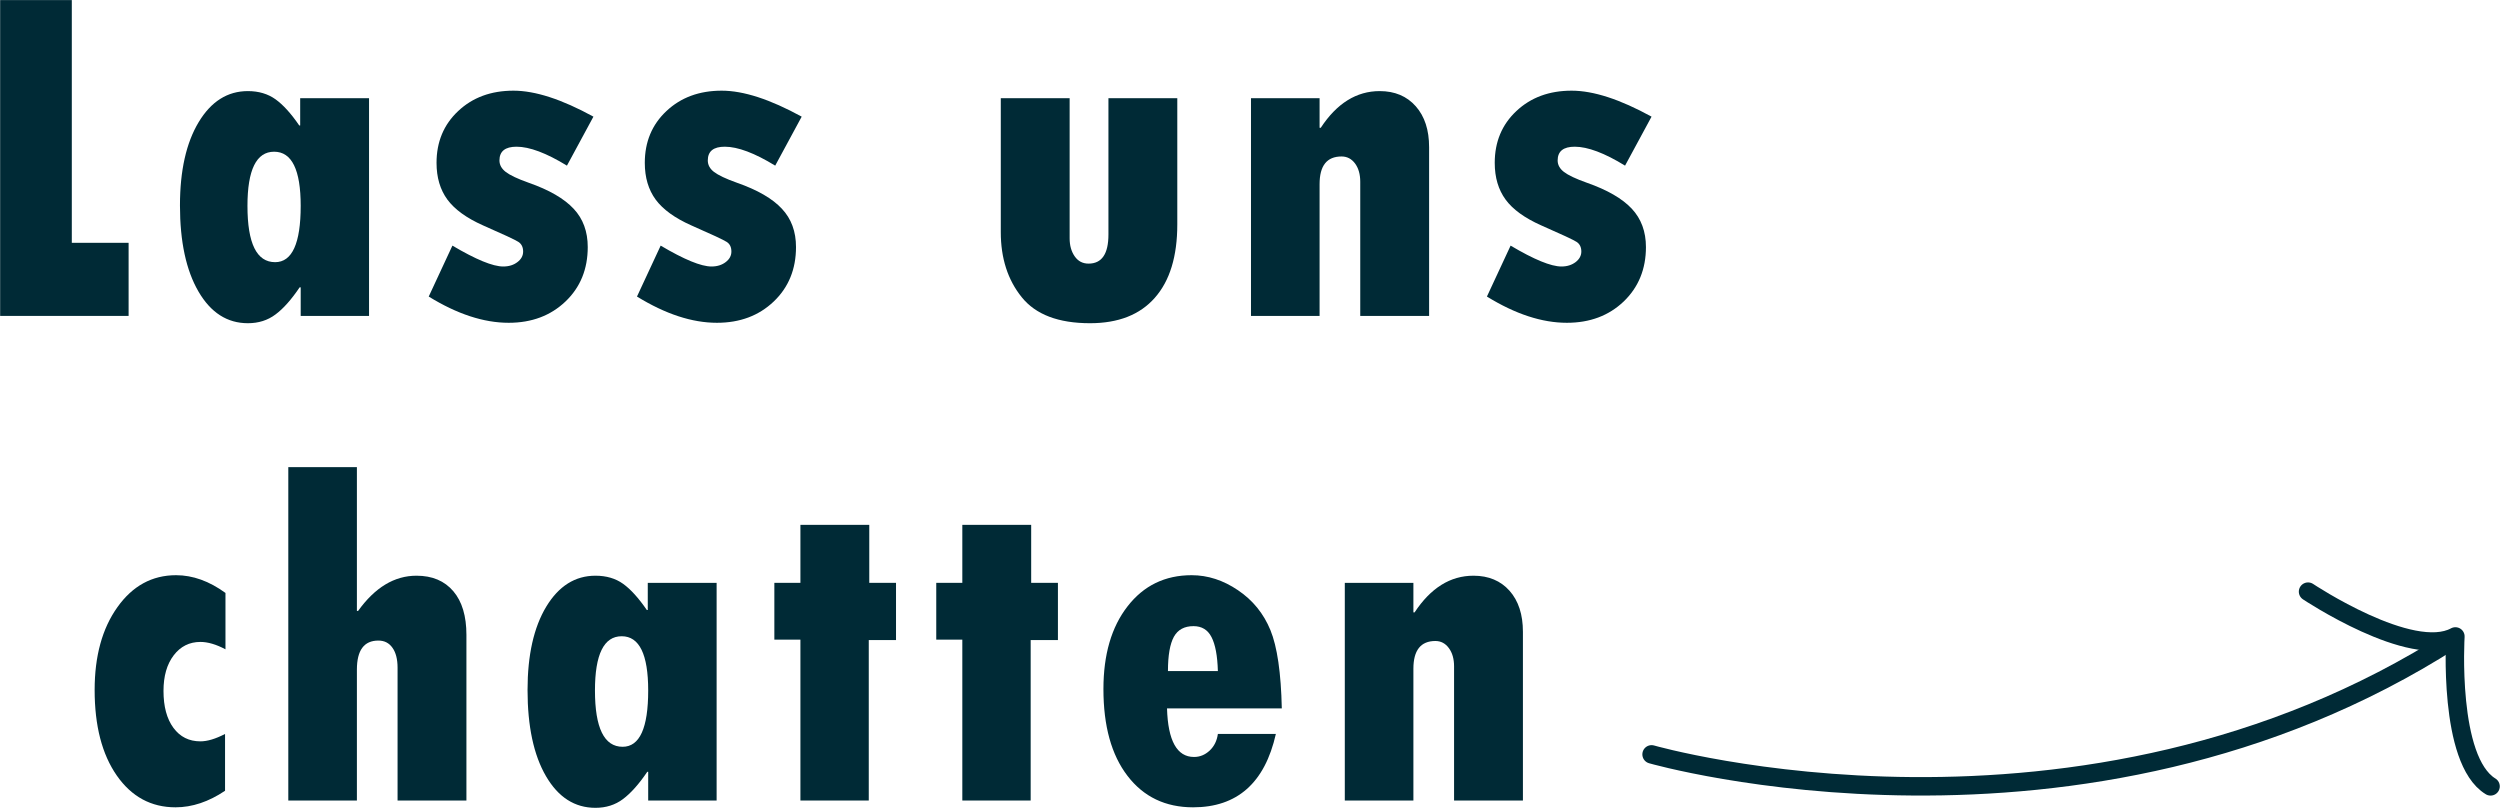
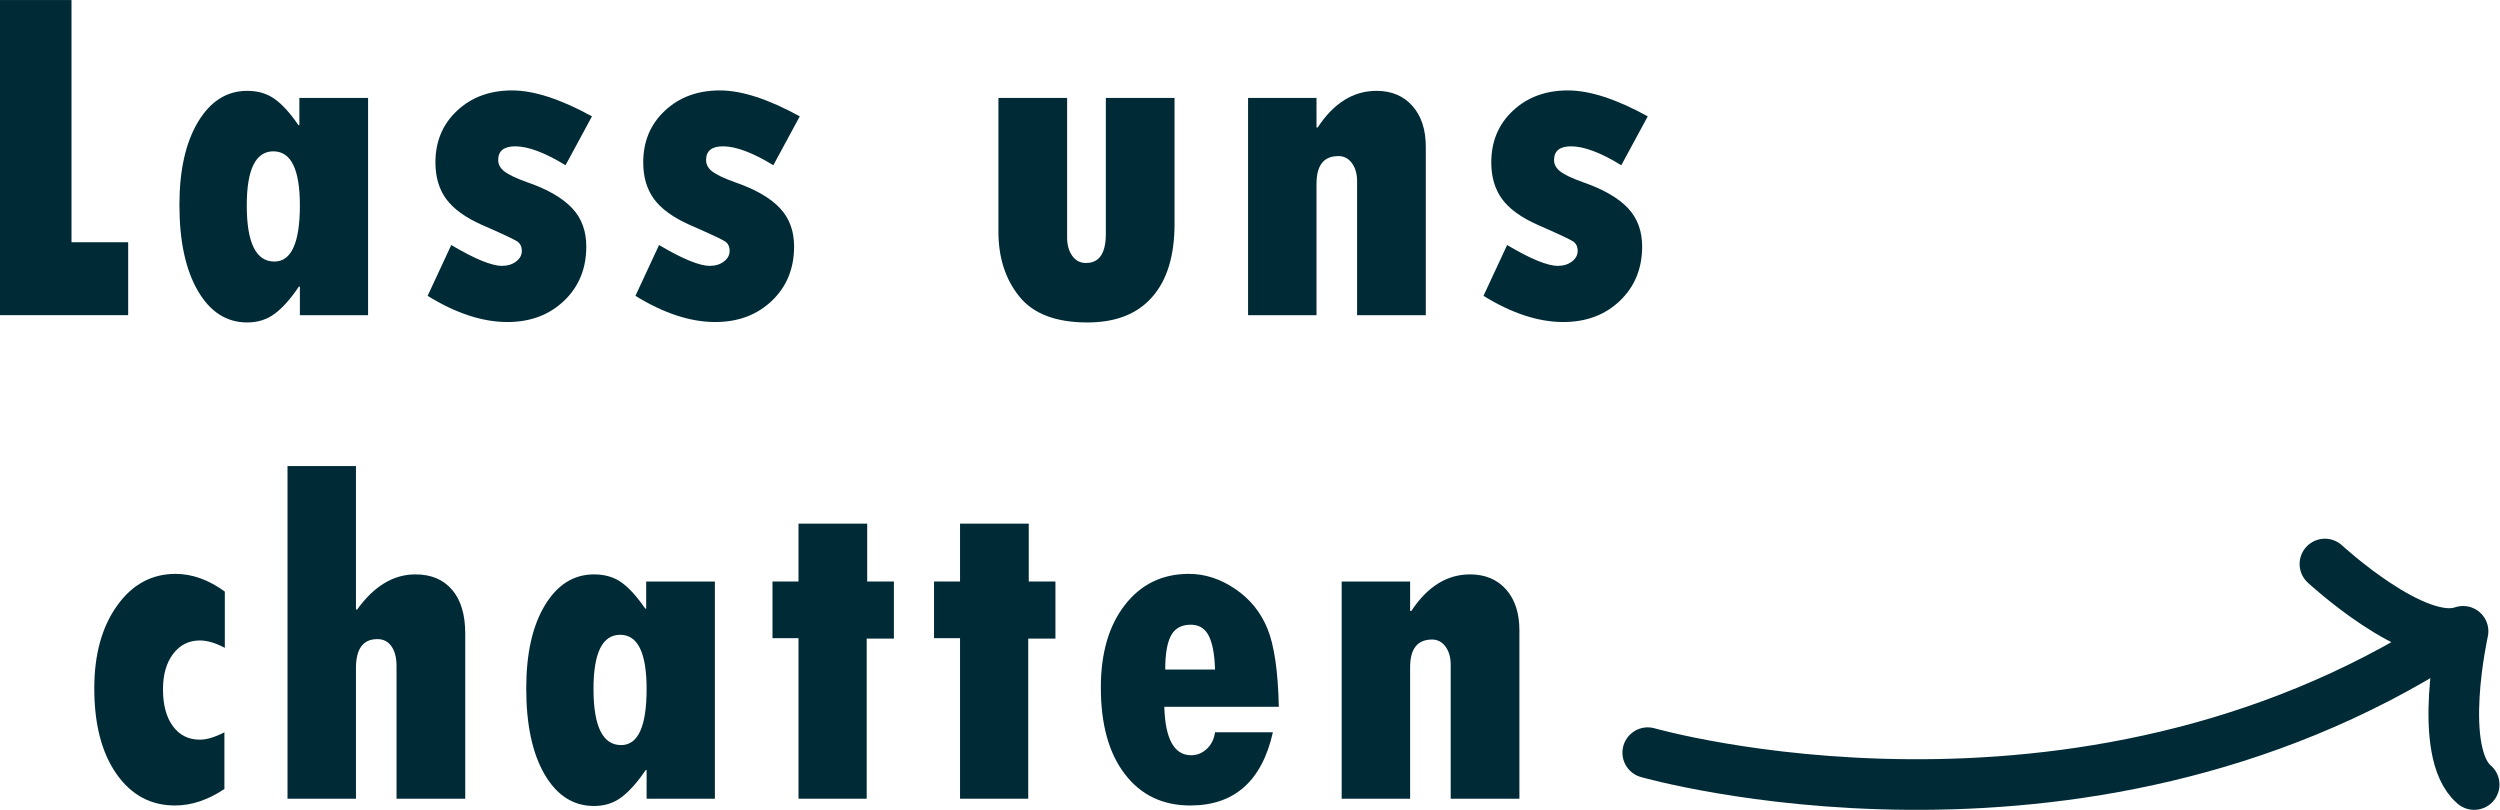
- <svg xmlns="http://www.w3.org/2000/svg" width="100%" height="100%" viewBox="0 0 4518 1460" version="1.1" xml:space="preserve" style="fill-rule:evenodd;clip-rule:evenodd;stroke-linecap:round;stroke-linejoin:round;stroke-miterlimit:1.5;">
+ <svg xmlns="http://www.w3.org/2000/svg" width="100%" height="100%" viewBox="0 0 4528 1467" version="1.1" xml:space="preserve" style="fill-rule:evenodd;clip-rule:evenodd;stroke-linecap:round;stroke-linejoin:round;stroke-miterlimit:1.5;">
  <g transform="matrix(1,0,0,1,-41663.6,-16712.4)">
-     <g transform="matrix(1.53432,0,0,1.53432,-22541.9,-6946.51)">
-       <path d="M41846.4,15419.9L41930.8,15419.9L41930.8,15705.8L41997.7,15705.8L41997.7,15791.9L41846.4,15791.9L41846.4,15419.9Z" style="fill:rgb(0,42,54);fill-rule:nonzero;" />
-     </g>
-     <g transform="matrix(1.53432,0,0,1.53432,-22541.9,-6946.51)">
-       <path d="M42200.4,15791.9L42200.4,15758.2L42199.2,15758.2C42189.4,15772.7 42179.9,15783.4 42170.7,15790.2C42161.5,15797.1 42150.7,15800.5 42138.2,15800.5C42113.9,15800.5 42094.5,15788.1 42080,15763.2C42065.5,15738.3 42058.2,15704.5 42058.2,15661.8C42058.2,15620.7 42065.6,15588 42080.2,15563.7C42094.9,15539.3 42114.2,15527.1 42138.2,15527.1C42151,15527.1 42161.9,15530.4 42170.8,15536.8C42179.7,15543.2 42189,15553.4 42198.7,15567.6L42199.8,15567.6L42199.8,15535.5L42280.9,15535.5L42280.9,15791.9L42200.4,15791.9ZM42200.4,15662.3C42200.4,15619.8 42190,15598.5 42169.1,15598.5C42148.2,15598.5 42137.7,15619.8 42137.7,15662.3C42137.7,15706.5 42148.5,15728.6 42170.3,15728.6C42190.3,15728.6 42200.4,15706.5 42200.4,15662.3Z" style="fill:rgb(0,42,54);fill-rule:nonzero;" />
-     </g>
-     <g transform="matrix(1.53432,0,0,1.53432,-22541.9,-6946.51)">
-       <path d="M42379.1,15709.1C42406.8,15725.5 42426.7,15733.7 42439,15733.7C42445.7,15733.7 42451.3,15731.9 42455.7,15728.5C42460.2,15725.1 42462.4,15720.9 42462.4,15716.1C42462.4,15710.9 42460.5,15707.1 42456.8,15704.7C42453.1,15702.3 42439.2,15695.8 42415,15685.2C42395.7,15676.6 42381.8,15666.5 42373.2,15654.9C42364.7,15643.3 42360.4,15628.9 42360.4,15611.6C42360.4,15586.9 42368.9,15566.5 42385.9,15550.6C42402.9,15534.6 42424.6,15526.6 42451,15526.6C42476.6,15526.6 42508,15536.8 42545.2,15557.2L42514,15614.9C42489.8,15600.1 42470,15592.6 42454.6,15592.6C42441.2,15592.6 42434.5,15598 42434.5,15608.8C42434.5,15614 42437,15618.5 42441.9,15622.3C42446.8,15626.1 42455.8,15630.4 42468.8,15635C42493.2,15643.5 42510.8,15653.8 42521.9,15665.7C42533,15677.5 42538.5,15692.6 42538.5,15710.8C42538.5,15736.8 42529.8,15758.2 42512.3,15774.9C42494.8,15791.6 42472.5,15800 42445.4,15800C42416,15800 42384.6,15789.7 42351.2,15769.1L42379.1,15709.1Z" style="fill:rgb(0,42,54);fill-rule:nonzero;" />
-     </g>
-     <g transform="matrix(1.53432,0,0,1.53432,-22541.9,-6946.51)">
-       <path d="M42624.4,15709.1C42652.1,15725.5 42672,15733.7 42684.3,15733.7C42691,15733.7 42696.6,15731.9 42701,15728.5C42705.5,15725.1 42707.7,15720.9 42707.7,15716.1C42707.7,15710.9 42705.9,15707.1 42702.1,15704.7C42698.4,15702.3 42684.5,15695.8 42660.3,15685.2C42641,15676.6 42627.1,15666.5 42618.5,15654.9C42610,15643.3 42605.7,15628.9 42605.7,15611.6C42605.7,15586.9 42614.2,15566.5 42631.2,15550.6C42648.2,15534.6 42669.9,15526.6 42696.3,15526.6C42721.9,15526.6 42753.3,15536.8 42790.5,15557.2L42759.3,15614.9C42735.1,15600.1 42715.3,15592.6 42699.9,15592.6C42686.5,15592.6 42679.9,15598 42679.9,15608.8C42679.9,15614 42682.3,15618.5 42687.2,15622.3C42692.2,15626.1 42701.1,15630.4 42714.1,15635C42738.5,15643.5 42756.2,15653.8 42767.2,15665.7C42778.3,15677.5 42783.8,15692.6 42783.8,15710.8C42783.8,15736.8 42775.1,15758.2 42757.6,15774.9C42740.1,15791.6 42717.8,15800 42690.7,15800C42661.4,15800 42630,15789.7 42596.5,15769.1L42624.4,15709.1Z" style="fill:rgb(0,42,54);fill-rule:nonzero;" />
-     </g>
-     <g transform="matrix(1.53432,0,0,1.53432,-22541.9,-6946.51)">
-       <path d="M43025,15535.5L43106.1,15535.5L43106.1,15700.5C43106.1,15709 43108.1,15716.1 43112.1,15721.8C43116.1,15727.5 43121.5,15730.3 43128.4,15730.3C43144,15730.3 43151.8,15718.9 43151.8,15696L43151.8,15535.5L43232.9,15535.5L43232.9,15684.1C43232.9,15721.8 43224.1,15750.6 43206.4,15770.6C43188.8,15790.6 43163.3,15800.5 43130.1,15800.5C43092.9,15800.5 43066.1,15790.3 43049.7,15769.9C43033.2,15749.5 43025,15723.9 43025,15693.2L43025,15535.5Z" style="fill:rgb(0,42,54);fill-rule:nonzero;" />
-     </g>
-     <g transform="matrix(1.53432,0,0,1.53432,-22541.9,-6946.51)">
-       <path d="M43400.5,15535.5L43400.5,15570.3L43401.9,15570.3C43420.8,15541.5 43444,15527.1 43471.3,15527.1C43489.1,15527.1 43503.3,15533.1 43513.8,15545C43524.3,15556.9 43529.5,15572.9 43529.5,15593.2L43529.5,15791.9L43448.4,15791.9L43448.4,15633.9C43448.4,15625.2 43446.4,15618 43442.3,15612.4C43438.2,15606.9 43432.9,15604.1 43426.4,15604.1C43409.1,15604.1 43400.5,15614.9 43400.5,15636.7L43400.5,15791.9L43319.7,15791.9L43319.7,15535.5L43400.5,15535.5Z" style="fill:rgb(0,42,54);fill-rule:nonzero;" />
-     </g>
-     <g transform="matrix(1.53432,0,0,1.53432,-22541.9,-6946.51)">
-       <path d="M43625.5,15709.1C43653.1,15725.5 43673.1,15733.7 43685.4,15733.7C43692.1,15733.7 43697.6,15731.9 43702.1,15728.5C43706.5,15725.1 43708.8,15720.9 43708.8,15716.1C43708.8,15710.9 43706.9,15707.1 43703.2,15704.7C43699.5,15702.3 43685.6,15695.8 43661.4,15685.2C43642.1,15676.6 43628.1,15666.5 43619.6,15654.9C43611.1,15643.3 43606.8,15628.9 43606.8,15611.6C43606.8,15586.9 43615.3,15566.5 43632.3,15550.6C43649.3,15534.6 43671,15526.6 43697.4,15526.6C43723,15526.6 43754.4,15536.8 43791.5,15557.2L43760.3,15614.9C43736.2,15600.1 43716.4,15592.6 43701,15592.6C43687.6,15592.6 43680.9,15598 43680.9,15608.8C43680.9,15614 43683.4,15618.5 43688.3,15622.3C43693.2,15626.1 43702.2,15630.4 43715.2,15635C43739.5,15643.5 43757.2,15653.8 43768.3,15665.7C43779.3,15677.5 43784.9,15692.6 43784.9,15710.8C43784.9,15736.8 43776.1,15758.2 43758.7,15774.9C43741.2,15791.6 43718.9,15800 43691.8,15800C43662.4,15800 43631,15789.7 43597.6,15769.1L43625.5,15709.1Z" style="fill:rgb(0,42,54);fill-rule:nonzero;" />
-     </g>
-     <g transform="matrix(1.53432,0,0,1.53432,-22541.9,-6946.51)">
-       <path d="M42111.3,16284.3L42111.3,16351.2C42092,16364.2 42072.5,16370.7 42053,16370.7C42024.2,16370.7 42001.2,16358.2 41983.8,16333.3C41966.4,16308.3 41957.7,16274.7 41957.7,16232.5C41957.7,16192.6 41966.6,16160.1 41984.5,16135C42002.3,16109.9 42025.4,16097.3 42053.6,16097.3C42073.3,16097.3 42092.7,16104.3 42111.8,16118.2L42111.8,16184.6C42100.9,16178.8 42091,16175.9 42082.3,16175.9C42069.3,16175.9 42058.8,16181.2 42050.8,16191.7C42042.8,16202.2 42038.8,16216.2 42038.8,16233.6C42038.8,16252 42042.7,16266.5 42050.5,16277.1C42058.3,16287.7 42068.9,16293 42082.3,16293C42090.5,16293 42100.1,16290.1 42111.3,16284.3Z" style="fill:rgb(0,42,54);fill-rule:nonzero;" />
-     </g>
-     <g transform="matrix(1.53432,0,0,1.53432,-22541.9,-6946.51)">
-       <path d="M42185.8,15970L42266.6,15970L42266.6,16139.4L42268,16139.4C42287.9,16111.7 42310.8,16097.9 42336.8,16097.9C42355.4,16097.9 42369.8,16104 42380.2,16116.2C42390.5,16128.3 42395.6,16145.5 42395.6,16167.6L42395.6,16362.7L42314.5,16362.7L42314.5,16206.3C42314.5,16196.3 42312.5,16188.4 42308.5,16182.8C42304.5,16177.1 42299,16174.3 42291.9,16174.3C42275,16174.3 42266.6,16185.7 42266.6,16208.5L42266.6,16362.7L42185.8,16362.7L42185.8,15970Z" style="fill:rgb(0,42,54);fill-rule:nonzero;" />
-     </g>
-     <g transform="matrix(1.53432,0,0,1.53432,-22541.9,-6946.51)">
-       <path d="M42609.7,16362.7L42609.7,16328.9L42608.6,16328.9C42598.8,16343.4 42589.2,16354.1 42580,16361C42570.8,16367.9 42560,16371.3 42547.6,16371.3C42523.2,16371.3 42503.8,16358.9 42489.3,16334C42474.8,16309.1 42467.6,16275.2 42467.6,16232.5C42467.6,16191.5 42474.9,16158.8 42489.6,16134.4C42504.3,16110.1 42523.6,16097.9 42547.6,16097.9C42560.4,16097.9 42571.3,16101.1 42580.2,16107.5C42589.1,16113.9 42598.4,16124.2 42608.1,16138.3L42609.2,16138.3L42609.2,16106.3L42690.3,16106.3L42690.3,16362.7L42609.7,16362.7ZM42609.7,16233.1C42609.7,16190.5 42599.3,16169.2 42578.5,16169.2C42557.5,16169.2 42547,16190.5 42547,16233.1C42547,16277.3 42557.9,16299.4 42579.6,16299.4C42599.7,16299.4 42609.7,16277.3 42609.7,16233.1Z" style="fill:rgb(0,42,54);fill-rule:nonzero;" />
-     </g>
-     <g transform="matrix(1.53432,0,0,1.53432,-22541.9,-6946.51)">
-       <path d="M42789,16038L42870.1,16038L42870.1,16106.3L42901.6,16106.3L42901.6,16173.7L42869.5,16173.7L42869.5,16362.7L42789,16362.7L42789,16173.2L42758.3,16173.2L42758.3,16106.3L42789,16106.3L42789,16038Z" style="fill:rgb(0,42,54);fill-rule:nonzero;" />
-     </g>
-     <g transform="matrix(1.53432,0,0,1.53432,-22541.9,-6946.51)">
-       <path d="M42979.7,16038L43060.8,16038L43060.8,16106.3L43092.3,16106.3L43092.3,16173.7L43060.2,16173.7L43060.2,16362.7L42979.7,16362.7L42979.7,16173.2L42949,16173.2L42949,16106.3L42979.7,16106.3L42979.7,16038Z" style="fill:rgb(0,42,54);fill-rule:nonzero;" />
-     </g>
-     <g transform="matrix(1.53432,0,0,1.53432,-22541.9,-6946.51)">
-       <path d="M43280.7,16284.3L43349,16284.3C43336,16341.9 43303.5,16370.7 43251.5,16370.7C43219,16370.7 43193.2,16358.4 43174.3,16333.7C43155.3,16309 43145.9,16274.9 43145.9,16231.4C43145.9,16190.9 43155.3,16158.4 43174.3,16134C43193.2,16109.6 43218.4,16097.3 43249.8,16097.3C43268.8,16097.3 43287,16103.2 43304.4,16115C43321.9,16126.8 43334.6,16142.5 43342.6,16162C43350.6,16181.5 43355.1,16212.3 43356,16254.2L43220.8,16254.2C43221.9,16292.3 43232.5,16311.4 43252.6,16311.4C43259.5,16311.4 43265.6,16308.9 43271,16303.9C43276.4,16298.8 43279.6,16292.3 43280.7,16284.3ZM43221.9,16210.2L43280.7,16210.2C43280.2,16192.2 43277.7,16178.9 43273.2,16170.2C43268.8,16161.6 43261.7,16157.3 43252,16157.3C43241.3,16157.3 43233.6,16161.4 43228.9,16169.8C43224.3,16178.2 43221.9,16191.6 43221.9,16210.2Z" style="fill:rgb(0,42,54);fill-rule:nonzero;" />
-     </g>
-     <g transform="matrix(1.53432,0,0,1.53432,-22541.9,-6946.51)">
-       <path d="M43511,16106.3L43511,16141.1L43512.4,16141.1C43531.4,16112.3 43554.5,16097.9 43581.8,16097.9C43599.6,16097.9 43613.8,16103.9 43624.3,16115.7C43634.8,16127.6 43640,16143.7 43640,16164L43640,16362.7L43558.9,16362.7L43558.9,16204.6C43558.9,16195.9 43556.9,16188.8 43552.8,16183.2C43548.7,16177.6 43543.4,16174.8 43536.9,16174.8C43519.7,16174.8 43511,16185.7 43511,16207.4L43511,16362.7L43430.2,16362.7L43430.2,16106.3L43511,16106.3Z" style="fill:rgb(0,42,54);fill-rule:nonzero;" />
-     </g>
-     <g transform="matrix(1.53432,0,0,1.53432,-22489,-9371.36)">
-       <g transform="matrix(1,0,0,1,0.960729,0.443217)">
-         <path d="M43756.1,17888.3C43756.1,17888.3 44261.9,18033.6 44699.6,17753.3" style="fill:none;stroke:rgb(0,42,54);stroke-width:21.73px;" />
+     <g transform="matrix(0.702425,0,0,0.288503,13446.9,12907.8)">
+       <g transform="matrix(2.18431,0,0,5.3182,-51235.1,-68818.5)">
+         <path d="M41846.4,15419.9L41930.8,15419.9L41930.8,15705.8L41997.7,15705.8L41997.7,15791.9L41846.4,15791.9L41846.4,15419.9Z" style="fill:rgb(0,42,54);fill-rule:nonzero;" />
+         <path d="M42200.4,15791.9L42200.4,15758.2L42199.2,15758.2C42189.4,15772.7 42179.9,15783.4 42170.7,15790.2C42161.5,15797.1 42150.7,15800.5 42138.2,15800.5C42113.9,15800.5 42094.5,15788.1 42080,15763.2C42065.5,15738.3 42058.2,15704.5 42058.2,15661.8C42058.2,15620.7 42065.6,15588 42080.2,15563.7C42094.9,15539.3 42114.2,15527.1 42138.2,15527.1C42151,15527.1 42161.9,15530.4 42170.8,15536.8C42179.7,15543.2 42189,15553.4 42198.7,15567.6L42199.8,15567.6L42199.8,15535.5L42280.9,15535.5L42280.9,15791.9L42200.4,15791.9ZM42200.4,15662.3C42200.4,15619.8 42190,15598.5 42169.1,15598.5C42148.2,15598.5 42137.7,15619.8 42137.7,15662.3C42137.7,15706.5 42148.5,15728.6 42170.3,15728.6C42190.3,15728.6 42200.4,15706.5 42200.4,15662.3Z" style="fill:rgb(0,42,54);fill-rule:nonzero;" />
+         <path d="M42379.1,15709.1C42406.8,15725.5 42426.7,15733.7 42439,15733.7C42445.7,15733.7 42451.3,15731.9 42455.7,15728.5C42460.2,15725.1 42462.4,15720.9 42462.4,15716.1C42462.4,15710.9 42460.5,15707.1 42456.8,15704.7C42453.1,15702.3 42439.2,15695.8 42415,15685.2C42395.7,15676.6 42381.8,15666.5 42373.2,15654.9C42364.7,15643.3 42360.4,15628.9 42360.4,15611.6C42360.4,15586.9 42368.9,15566.5 42385.9,15550.6C42402.9,15534.6 42424.6,15526.6 42451,15526.6C42476.6,15526.6 42508,15536.8 42545.2,15557.2L42514,15614.9C42489.8,15600.1 42470,15592.6 42454.6,15592.6C42441.2,15592.6 42434.5,15598 42434.5,15608.8C42434.5,15614 42437,15618.5 42441.9,15622.3C42446.8,15626.1 42455.8,15630.4 42468.8,15635C42493.2,15643.5 42510.8,15653.8 42521.9,15665.7C42533,15677.5 42538.5,15692.6 42538.5,15710.8C42538.5,15736.8 42529.8,15758.2 42512.3,15774.9C42494.8,15791.6 42472.5,15800 42445.4,15800C42416,15800 42384.6,15789.7 42351.2,15769.1L42379.1,15709.1Z" style="fill:rgb(0,42,54);fill-rule:nonzero;" />
+         <path d="M42624.4,15709.1C42652.1,15725.5 42672,15733.7 42684.3,15733.7C42691,15733.7 42696.6,15731.9 42701,15728.5C42705.5,15725.1 42707.7,15720.9 42707.7,15716.1C42707.7,15710.9 42705.9,15707.1 42702.1,15704.7C42698.4,15702.3 42684.5,15695.8 42660.3,15685.2C42641,15676.6 42627.1,15666.5 42618.5,15654.9C42610,15643.3 42605.7,15628.9 42605.7,15611.6C42605.7,15586.9 42614.2,15566.5 42631.2,15550.6C42648.2,15534.6 42669.9,15526.6 42696.3,15526.6C42721.9,15526.6 42753.3,15536.8 42790.5,15557.2L42759.3,15614.9C42735.1,15600.1 42715.3,15592.6 42699.9,15592.6C42686.5,15592.6 42679.9,15598 42679.9,15608.8C42679.9,15614 42682.3,15618.5 42687.2,15622.3C42692.2,15626.1 42701.1,15630.4 42714.1,15635C42738.5,15643.5 42756.2,15653.8 42767.2,15665.7C42778.3,15677.5 42783.8,15692.6 42783.8,15710.8C42783.8,15736.8 42775.1,15758.2 42757.6,15774.9C42740.1,15791.6 42717.8,15800 42690.7,15800C42661.4,15800 42630,15789.7 42596.5,15769.1L42624.4,15709.1Z" style="fill:rgb(0,42,54);fill-rule:nonzero;" />
+         <path d="M43025,15535.5L43106.1,15535.5L43106.1,15700.5C43106.1,15709 43108.1,15716.1 43112.1,15721.8C43116.1,15727.5 43121.5,15730.3 43128.4,15730.3C43144,15730.3 43151.8,15718.9 43151.8,15696L43151.8,15535.5L43232.9,15535.5L43232.9,15684.1C43232.9,15721.8 43224.1,15750.6 43206.4,15770.6C43188.8,15790.6 43163.3,15800.5 43130.1,15800.5C43092.9,15800.5 43066.1,15790.3 43049.7,15769.9C43033.2,15749.5 43025,15723.9 43025,15693.2L43025,15535.5Z" style="fill:rgb(0,42,54);fill-rule:nonzero;" />
+         <path d="M43400.5,15535.5L43400.5,15570.3L43401.9,15570.3C43420.8,15541.5 43444,15527.1 43471.3,15527.1C43489.1,15527.1 43503.3,15533.1 43513.8,15545C43524.3,15556.9 43529.5,15572.9 43529.5,15593.2L43529.5,15791.9L43448.4,15791.9L43448.4,15633.9C43448.4,15625.2 43446.4,15618 43442.3,15612.4C43438.2,15606.9 43432.9,15604.1 43426.4,15604.1C43409.1,15604.1 43400.5,15614.9 43400.5,15636.7L43400.5,15791.9L43319.7,15791.9L43319.7,15535.5L43400.5,15535.5Z" style="fill:rgb(0,42,54);fill-rule:nonzero;" />
+         <path d="M43625.5,15709.1C43653.1,15725.5 43673.1,15733.7 43685.4,15733.7C43692.1,15733.7 43697.6,15731.9 43702.1,15728.5C43706.5,15725.1 43708.8,15720.9 43708.8,15716.1C43708.8,15710.9 43706.9,15707.1 43703.2,15704.7C43699.5,15702.3 43685.6,15695.8 43661.4,15685.2C43642.1,15676.6 43628.1,15666.5 43619.6,15654.9C43611.1,15643.3 43606.8,15628.9 43606.8,15611.6C43606.8,15586.9 43615.3,15566.5 43632.3,15550.6C43649.3,15534.6 43671,15526.6 43697.4,15526.6C43723,15526.6 43754.4,15536.8 43791.5,15557.2L43760.3,15614.9C43736.2,15600.1 43716.4,15592.6 43701,15592.6C43687.6,15592.6 43680.9,15598 43680.9,15608.8C43680.9,15614 43683.4,15618.5 43688.3,15622.3C43693.2,15626.1 43702.2,15630.4 43715.2,15635C43739.5,15643.5 43757.2,15653.8 43768.3,15665.7C43779.3,15677.5 43784.9,15692.6 43784.9,15710.8C43784.9,15736.8 43776.1,15758.2 43758.7,15774.9C43741.2,15791.6 43718.9,15800 43691.8,15800C43662.4,15800 43631,15789.7 43597.6,15769.1L43625.5,15709.1Z" style="fill:rgb(0,42,54);fill-rule:nonzero;" />
+         <path d="M42111.3,16284.3L42111.3,16351.2C42092,16364.2 42072.5,16370.7 42053,16370.7C42024.2,16370.7 42001.2,16358.2 41983.8,16333.3C41966.4,16308.3 41957.7,16274.7 41957.7,16232.5C41957.7,16192.6 41966.6,16160.1 41984.5,16135C42002.3,16109.9 42025.4,16097.3 42053.6,16097.3C42073.3,16097.3 42092.7,16104.3 42111.8,16118.2L42111.8,16184.6C42100.9,16178.8 42091,16175.9 42082.3,16175.9C42069.3,16175.9 42058.8,16181.2 42050.8,16191.7C42042.8,16202.2 42038.8,16216.2 42038.8,16233.6C42038.8,16252 42042.7,16266.5 42050.5,16277.1C42058.3,16287.7 42068.9,16293 42082.3,16293C42090.5,16293 42100.1,16290.1 42111.3,16284.3Z" style="fill:rgb(0,42,54);fill-rule:nonzero;" />
+         <path d="M42185.8,15970L42266.6,15970L42266.6,16139.4L42268,16139.4C42287.9,16111.7 42310.8,16097.9 42336.8,16097.9C42355.4,16097.9 42369.8,16104 42380.2,16116.2C42390.5,16128.3 42395.6,16145.5 42395.6,16167.6L42395.6,16362.7L42314.5,16362.7L42314.5,16206.3C42314.5,16196.3 42312.5,16188.4 42308.5,16182.8C42304.5,16177.1 42299,16174.3 42291.9,16174.3C42275,16174.3 42266.6,16185.7 42266.6,16208.5L42266.6,16362.7L42185.8,16362.7L42185.8,15970Z" style="fill:rgb(0,42,54);fill-rule:nonzero;" />
+         <path d="M42609.7,16362.7L42609.7,16328.9L42608.6,16328.9C42598.8,16343.4 42589.2,16354.1 42580,16361C42570.8,16367.9 42560,16371.3 42547.6,16371.3C42523.2,16371.3 42503.8,16358.9 42489.3,16334C42474.8,16309.1 42467.6,16275.2 42467.6,16232.5C42467.6,16191.5 42474.9,16158.8 42489.6,16134.4C42504.3,16110.1 42523.6,16097.9 42547.6,16097.9C42560.4,16097.9 42571.3,16101.1 42580.2,16107.5C42589.1,16113.9 42598.4,16124.2 42608.1,16138.3L42609.2,16138.3L42609.2,16106.3L42690.3,16106.3L42690.3,16362.7L42609.7,16362.7ZM42609.7,16233.1C42609.7,16190.5 42599.3,16169.2 42578.5,16169.2C42557.5,16169.2 42547,16190.5 42547,16233.1C42547,16277.3 42557.9,16299.4 42579.6,16299.4C42599.7,16299.4 42609.7,16277.3 42609.7,16233.1Z" style="fill:rgb(0,42,54);fill-rule:nonzero;" />
+         <path d="M42789,16038L42870.1,16038L42870.1,16106.3L42901.6,16106.3L42901.6,16173.7L42869.5,16173.7L42869.5,16362.7L42789,16362.7L42789,16173.2L42758.3,16173.2L42758.3,16106.3L42789,16106.3L42789,16038Z" style="fill:rgb(0,42,54);fill-rule:nonzero;" />
+         <path d="M42979.7,16038L43060.8,16038L43060.8,16106.3L43092.3,16106.3L43092.3,16173.7L43060.2,16173.7L43060.2,16362.7L42979.7,16362.7L42979.7,16173.2L42949,16173.2L42949,16106.3L42979.7,16106.3L42979.7,16038Z" style="fill:rgb(0,42,54);fill-rule:nonzero;" />
+         <path d="M43280.7,16284.3L43349,16284.3C43336,16341.9 43303.5,16370.7 43251.5,16370.7C43219,16370.7 43193.2,16358.4 43174.3,16333.7C43155.3,16309 43145.9,16274.9 43145.9,16231.4C43145.9,16190.9 43155.3,16158.4 43174.3,16134C43193.2,16109.6 43218.4,16097.3 43249.8,16097.3C43268.8,16097.3 43287,16103.2 43304.4,16115C43321.9,16126.8 43334.6,16142.5 43342.6,16162C43350.6,16181.5 43355.1,16212.3 43356,16254.2L43220.8,16254.2C43221.9,16292.3 43232.5,16311.4 43252.6,16311.4C43259.5,16311.4 43265.6,16308.9 43271,16303.9C43276.4,16298.8 43279.6,16292.3 43280.7,16284.3ZM43221.9,16210.2L43280.7,16210.2C43280.2,16192.2 43277.7,16178.9 43273.2,16170.2C43268.8,16161.6 43261.7,16157.3 43252,16157.3C43241.3,16157.3 43233.6,16161.4 43228.9,16169.8C43224.3,16178.2 43221.9,16191.6 43221.9,16210.2Z" style="fill:rgb(0,42,54);fill-rule:nonzero;" />
+         <path d="M43511,16106.3L43511,16141.1L43512.4,16141.1C43531.4,16112.3 43554.5,16097.9 43581.8,16097.9C43599.6,16097.9 43613.8,16103.9 43624.3,16115.7C43634.8,16127.6 43640,16143.7 43640,16164L43640,16362.7L43558.9,16362.7L43558.9,16204.6C43558.9,16195.9 43556.9,16188.8 43552.8,16183.2C43548.7,16177.6 43543.4,16174.8 43536.9,16174.8C43519.7,16174.8 43511,16185.7 43511,16207.4L43511,16362.7L43430.2,16362.7L43430.2,16106.3L43511,16106.3Z" style="fill:rgb(0,42,54);fill-rule:nonzero;" />
      </g>
    </g>
-     <g transform="matrix(1.53432,0,0,1.53432,-22489,-9371.36)">
-       <g transform="matrix(0.956758,0.290884,-0.290884,0.956758,6651.56,-12058.1)">
-         <path d="M44896.1,17450.2C44896.1,17450.2 45036.1,17492.4 45077.5,17450.2C45077.5,17450.2 45111.3,17592.4 45168.5,17607.1" style="fill:none;stroke:rgb(0,42,54);stroke-width:21.73px;" />
+     <g transform="matrix(0.702425,0,0,0.288503,13446.9,12907.8)">
+       <g transform="matrix(2.18431,0,0,5.3182,-51159.9,-77223.4)">
+         <g transform="matrix(1,0,0,1,0.960729,0.443217)">
+           <path d="M43756.1,17888.3C43756.1,17888.3 44261.9,18033.6 44699.6,17753.3" style="fill:none;stroke:rgb(0,42,54);stroke-width:59.74px;" />
+         </g>
+         <g transform="matrix(0.899013,0.437922,-0.437922,0.899013,11836.1,-17682.9)">
+           <path d="M44896.1,17450.2C44896.1,17450.2 45036.1,17492.4 45077.5,17450.2C45077.5,17450.2 45111.3,17592.4 45168.5,17607.1" style="fill:none;stroke:rgb(0,42,54);stroke-width:59.74px;" />
+         </g>
      </g>
    </g>
  </g>
</svg>
